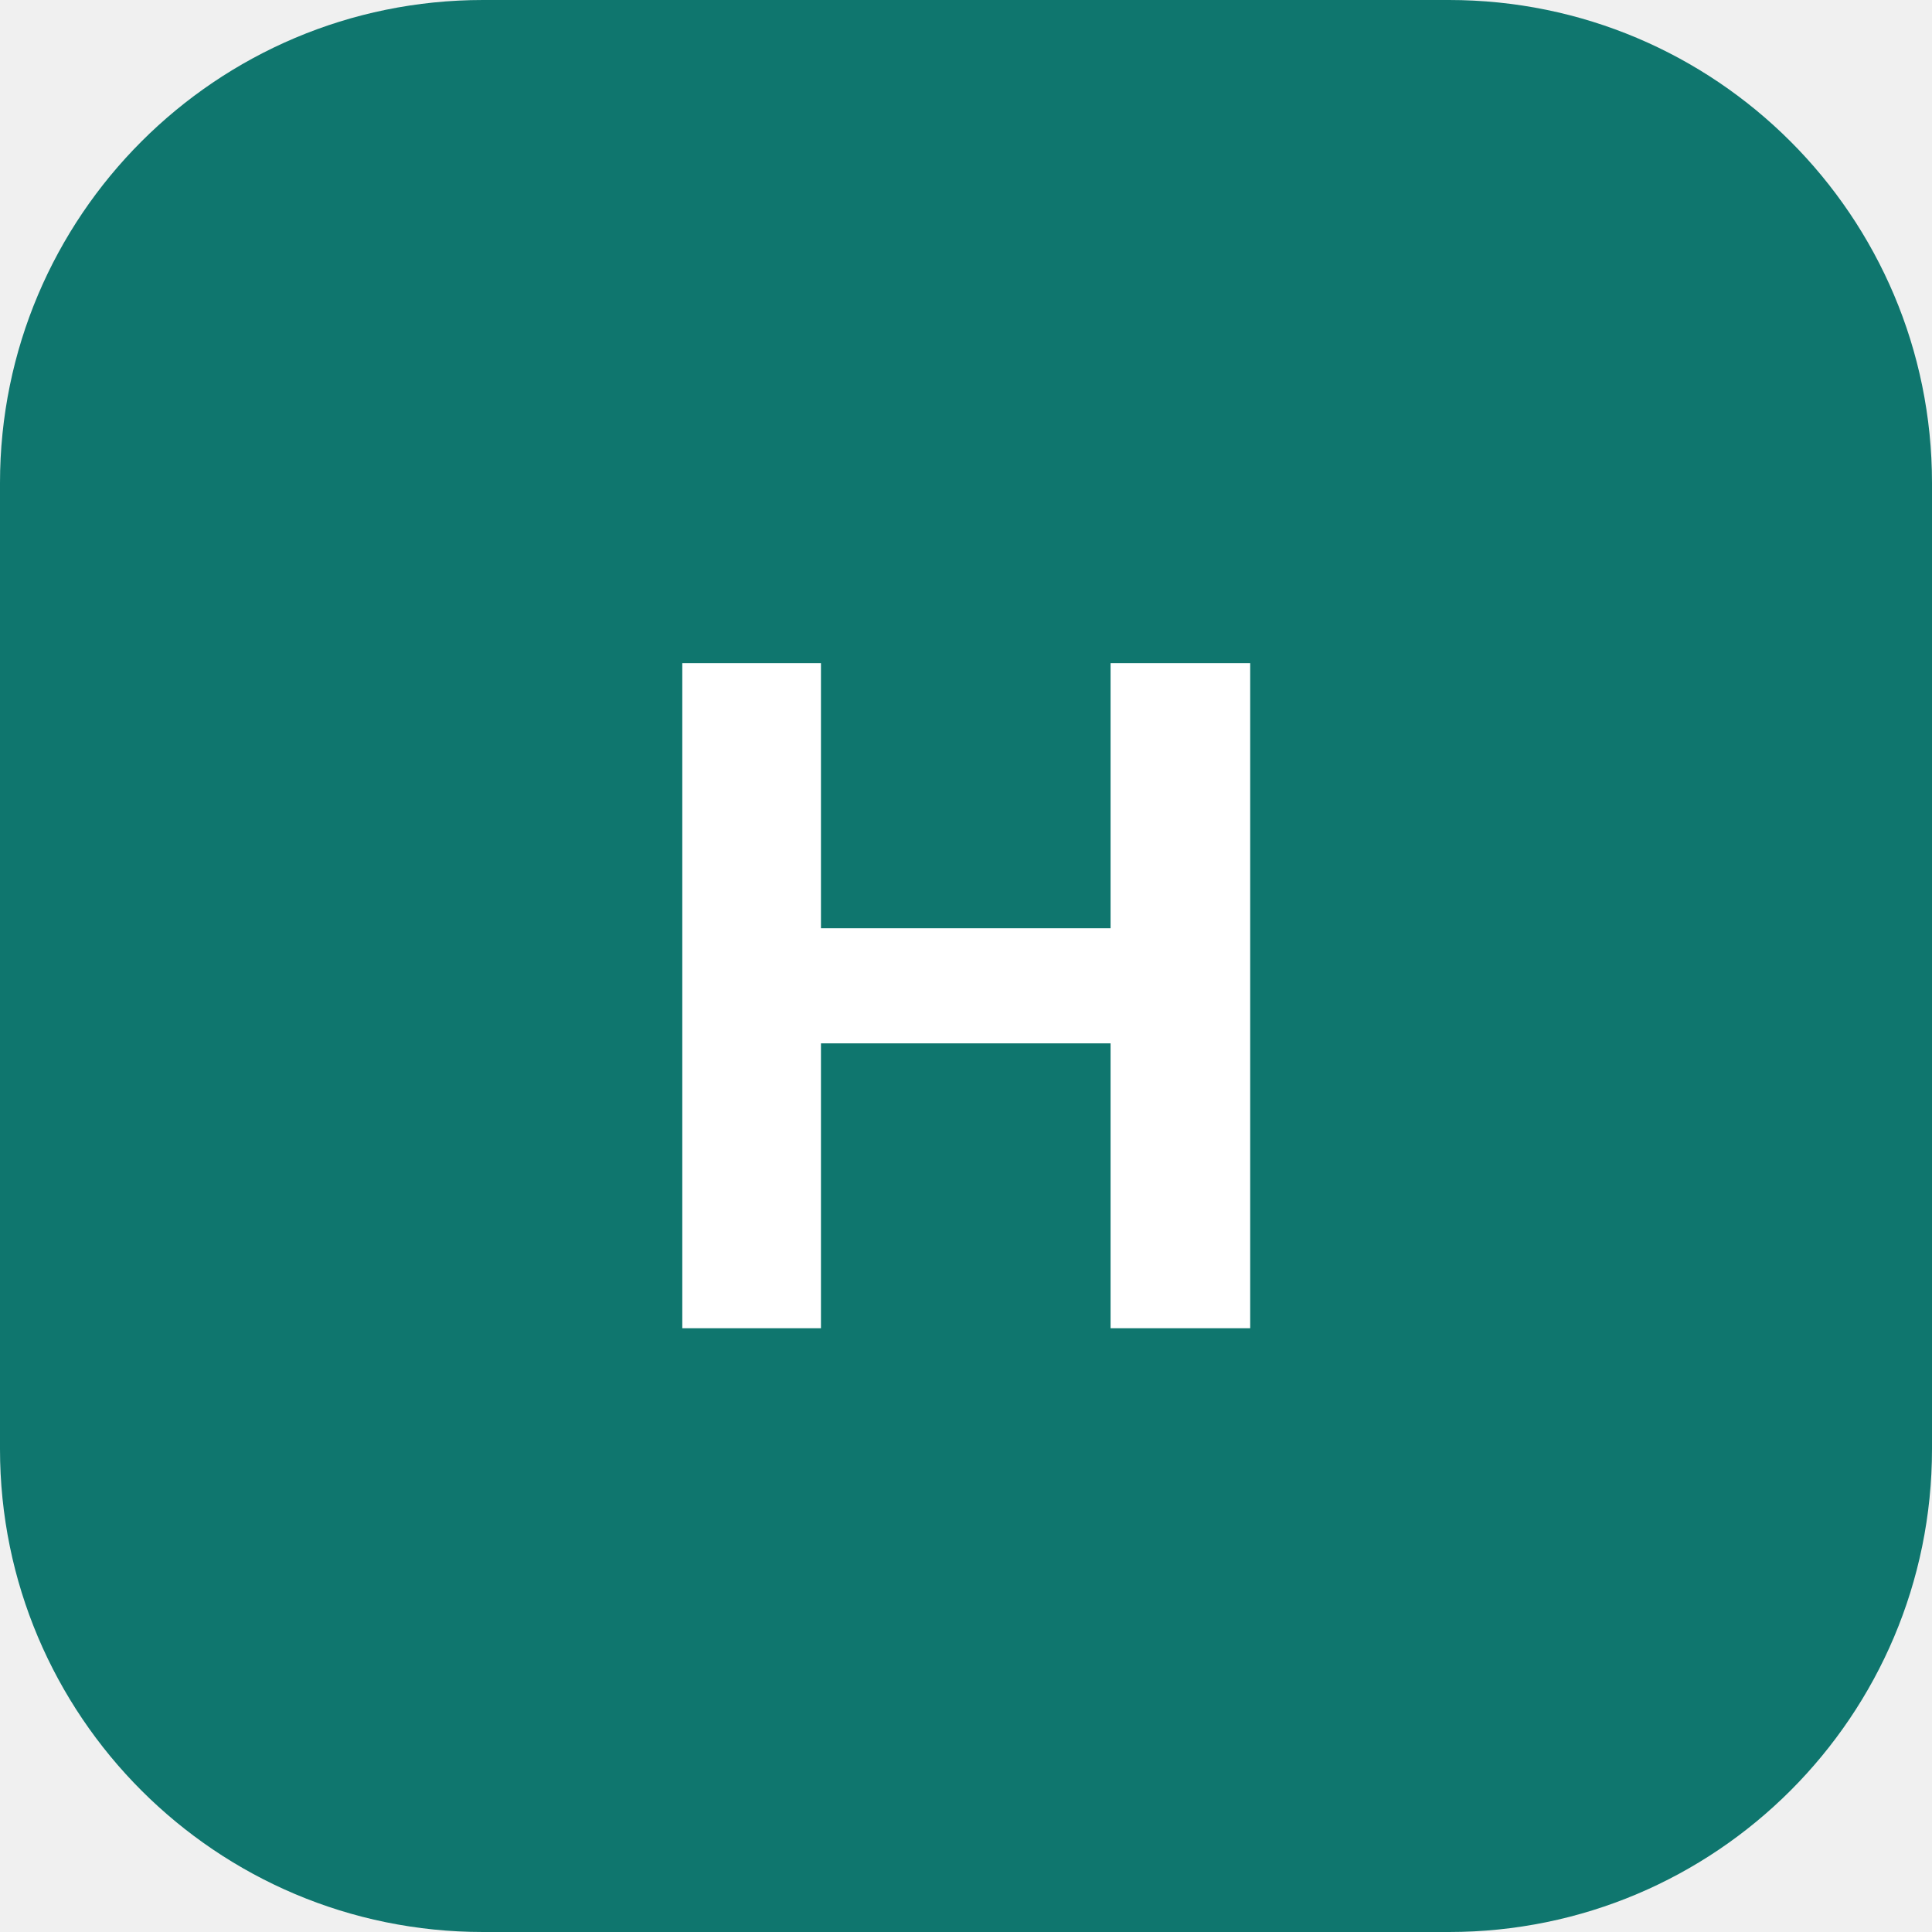
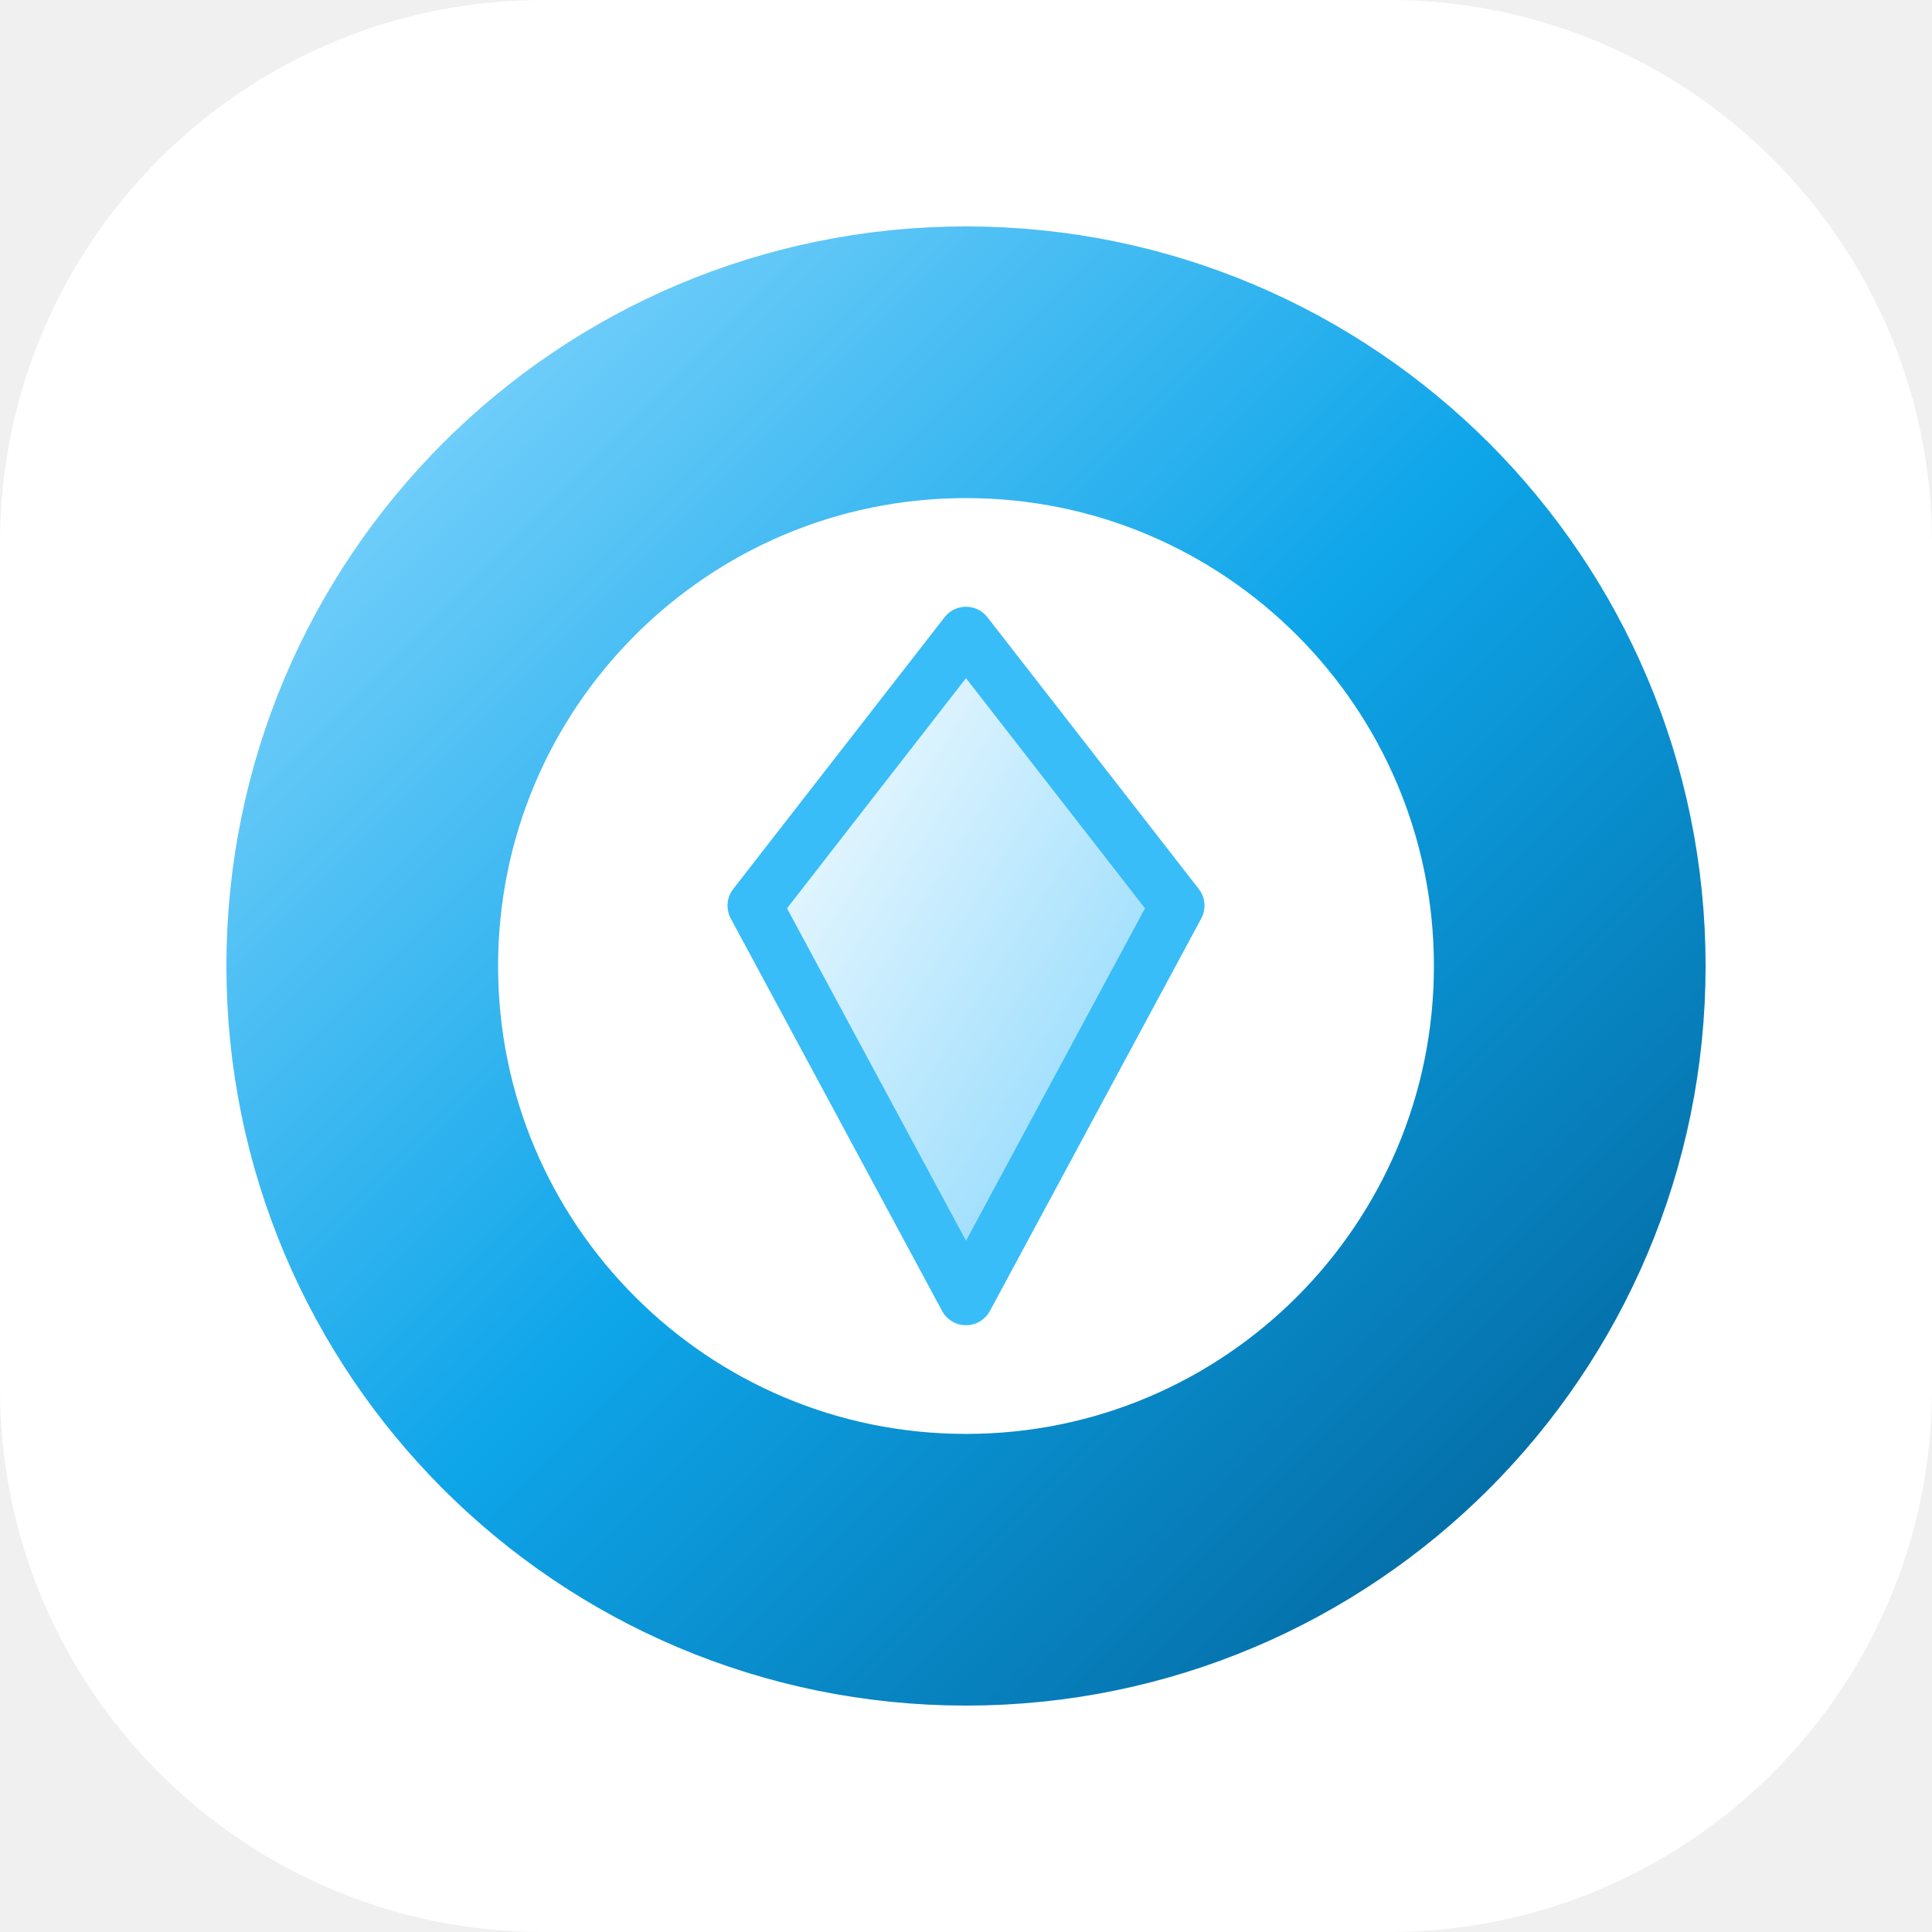
<svg xmlns="http://www.w3.org/2000/svg" viewBox="0 0 32 32">
-   <rect width="32" height="32" rx="8" fill="#0f766e" />
-   <text x="16" y="22" font-family="Arial, Helvetica, sans-serif" font-size="16" font-weight="700" text-anchor="middle" fill="#ffffff">H</text>
+   <defs>
+     <linearGradient id="r" x1="0" y1="0" x2="1" y2="1">
+       <stop offset="0" stop-color="#7dd3fc" />
+       <stop offset=".5" stop-color="#0ea5e9" />
+       <stop offset="1" stop-color="#0369a1" />
+     </linearGradient>
+     <linearGradient id="g" x1="0" y1="0" x2="1" y2="1">
+       <stop offset="0" stop-color="#fff" />
+       <stop offset="1" stop-color="#7dd3fc" />
+     </linearGradient>
+   </defs>
+   <rect width="32" height="32" rx="9" fill="#fff" />
+   <circle cx="16" cy="16" r="10" fill="none" stroke="url(#r)" stroke-width="4.5" />
+   <path d="M16 10.5 19.5 15 16 21.5 12.5 15z" fill="url(#g)" stroke="#38bdf8" stroke-width=".9" stroke-linejoin="round" />
</svg>
